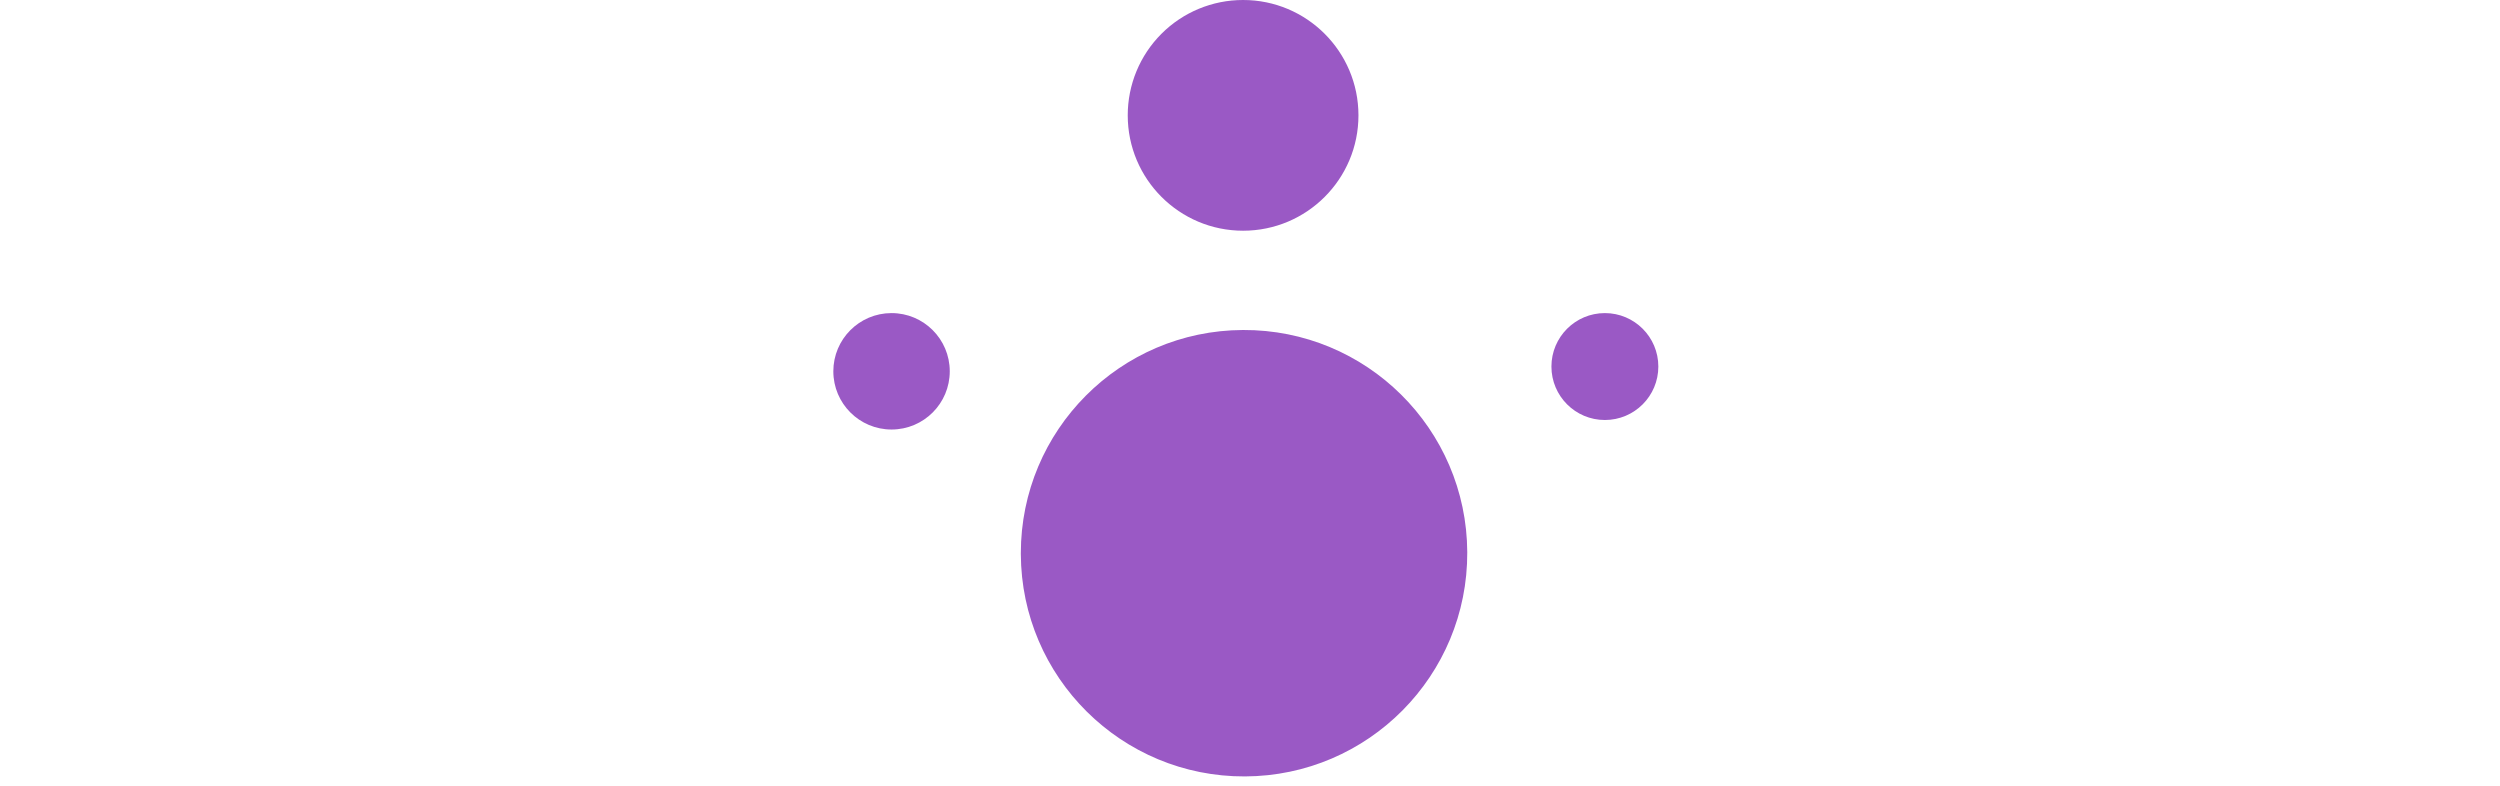
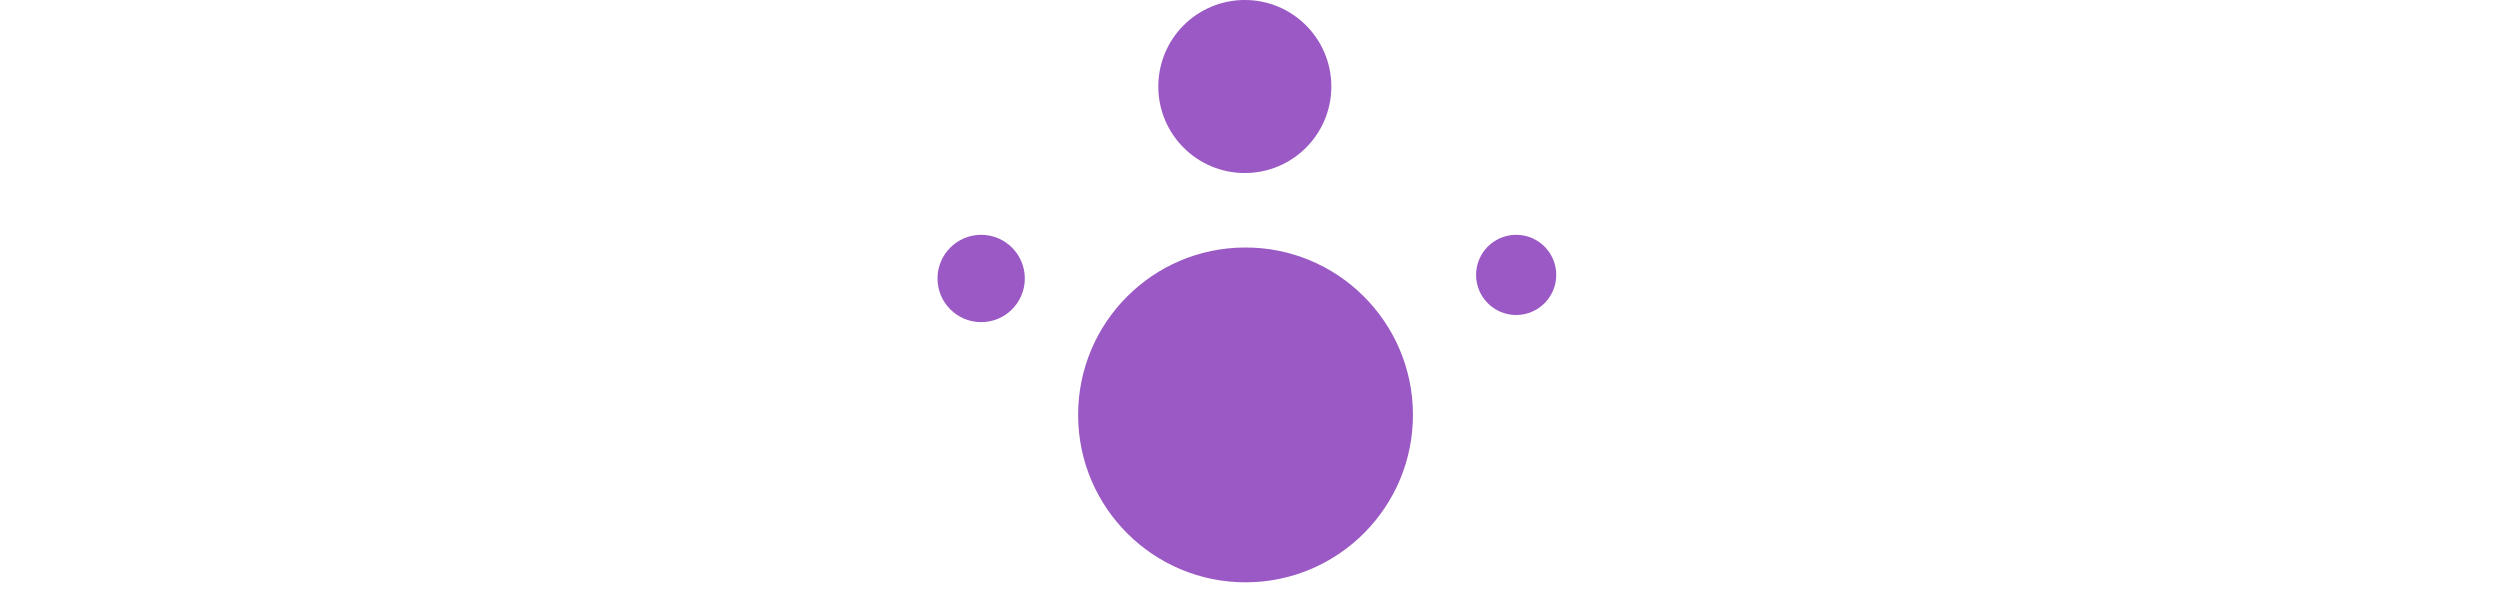
- <svg xmlns="http://www.w3.org/2000/svg" viewBox="-70 0 210 66">
+ <svg xmlns="http://www.w3.org/2000/svg" viewBox="-105 0 280 66">
  <defs>
    <style>.fe028756-71e9-4cbe-b39a-c5661fe81ed3{fill:#9a59c5}</style>
  </defs>
  <g id="bddef927-0f07-4235-94ec-08e0b7964549" data-name="Layer 2">
    <g id="b49f70f4-206d-48f8-a797-12ee22d83909" data-name="Layer 1">
      <g id="a2d15771-554a-4911-bf3f-9bf585a6ce15" data-name="Voice Icon">
        <g id="a6663bad-8536-4f82-a480-fda2b159a202" data-name="Voice Icon-2">
          <path id="a3ef000e-d556-4210-8b8c-aad50cc9c5ab" data-name="Path 866" class="fe028756-71e9-4cbe-b39a-c5661fe81ed3" d="M4.88 26.3A4.89 4.89 0 1 1 0 31.19a4.89 4.89 0 0 1 4.88-4.89" />
          <path id="f1cf5284-c6e3-47f4-a222-55e1206efb2b" data-name="Path 867" class="fe028756-71e9-4cbe-b39a-c5661fe81ed3" d="M64.81 26.3a4.49 4.49 0 1 1-4.49 4.49 4.49 4.49 0 0 1 4.49-4.49" />
          <path id="ba21497b-d64d-408e-b1e8-0dad8ed2254c" data-name="Path 868" class="fe028756-71e9-4cbe-b39a-c5661fe81ed3" d="M34.41 27.72a18.75 18.75 0 1 1-18.66 18.82v-.08a18.74 18.74 0 0 1 18.66-18.74" />
          <path id="a73a3185-1c00-46fd-b713-fc7792349fc4" data-name="Path 869" class="fe028756-71e9-4cbe-b39a-c5661fe81ed3" d="M34.41 0a9.69 9.69 0 1 1-9.68 9.69A9.68 9.68 0 0 1 34.41 0" />
        </g>
      </g>
    </g>
  </g>
</svg>
